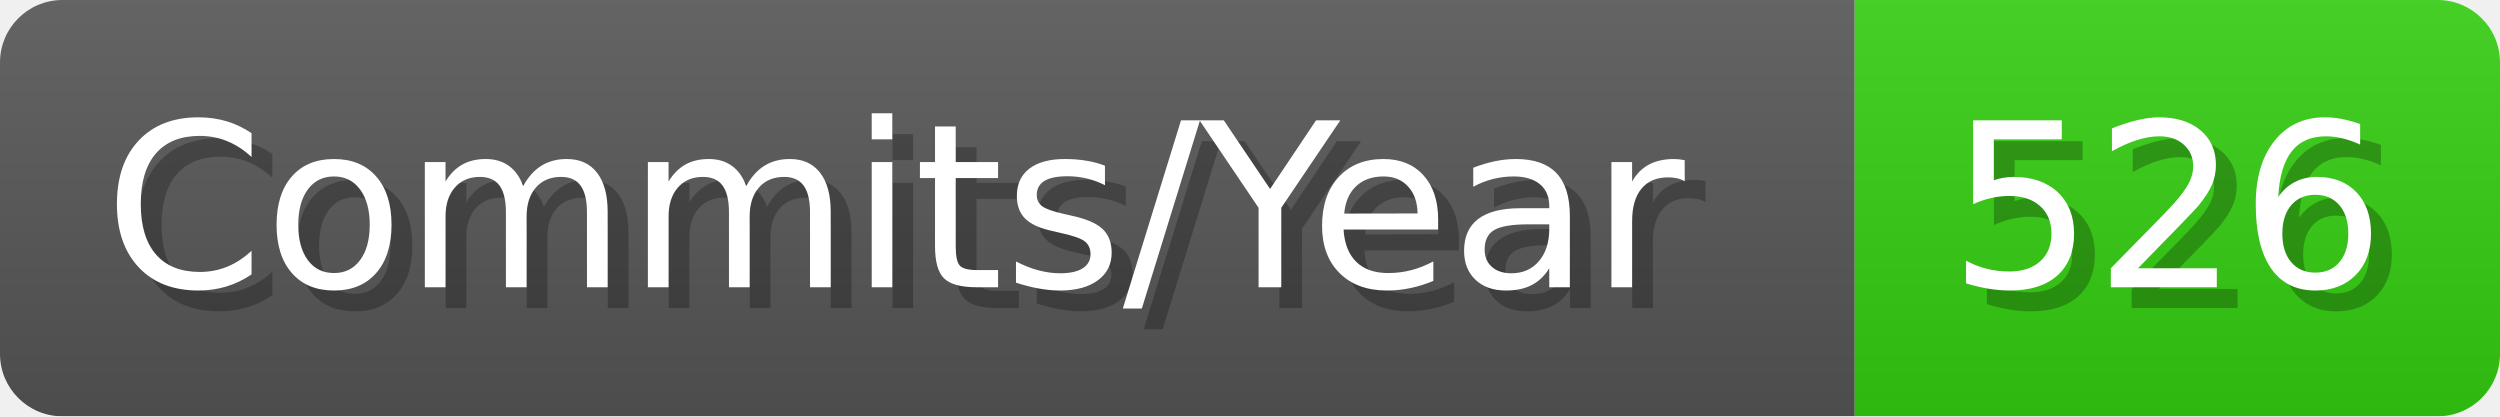
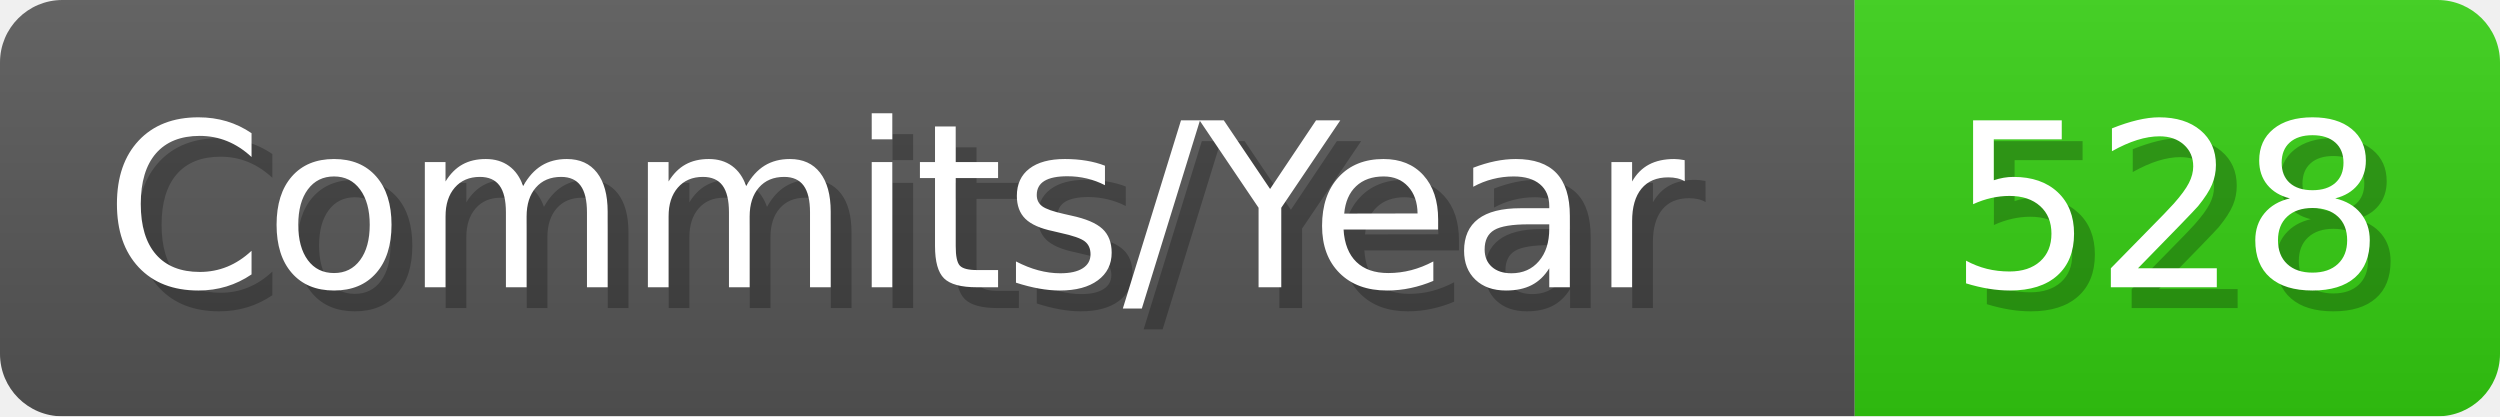
- <svg xmlns="http://www.w3.org/2000/svg" width="120.1" height="20" viewBox="0 0 1201 200" role="img" aria-label="Commits/Year: 526">
+ <svg xmlns="http://www.w3.org/2000/svg" width="120.1" height="20" viewBox="0 0 1201 200" role="img" aria-label="Commits/Year: 528">
  <linearGradient id="aUPdi" x2="0" y2="100%">
    <stop offset="0" stop-opacity=".1" stop-color="#EEE" />
    <stop offset="1" stop-opacity=".1" />
  </linearGradient>
  <mask id="WfAiQ">
    <rect width="1201" height="200" rx="30" fill="#FFF" />
  </mask>
  <g mask="url(#WfAiQ)">
    <rect width="891" height="200" fill="#555" />
    <rect width="310" height="200" fill="#3C1" x="891" />
    <rect width="1201" height="200" fill="url(#aUPdi)" />
  </g>
  <g aria-hidden="true" fill="#fff" text-anchor="start" font-family="Verdana,DejaVu Sans,sans-serif" font-size="110">
    <text x="60" y="148" textLength="791" fill="#000" opacity="0.25">Commits/Year</text>
    <text x="50" y="138" textLength="791">Commits/Year</text>
-     <text x="946" y="148" textLength="210" fill="#000" opacity="0.25">526</text>
-     <text x="936" y="138" textLength="210">526</text>
+     <text x="946" y="148" textLength="210" fill="#000" opacity="0.25">528</text>
+     <text x="936" y="138" textLength="210">528</text>
  </g>
</svg>
